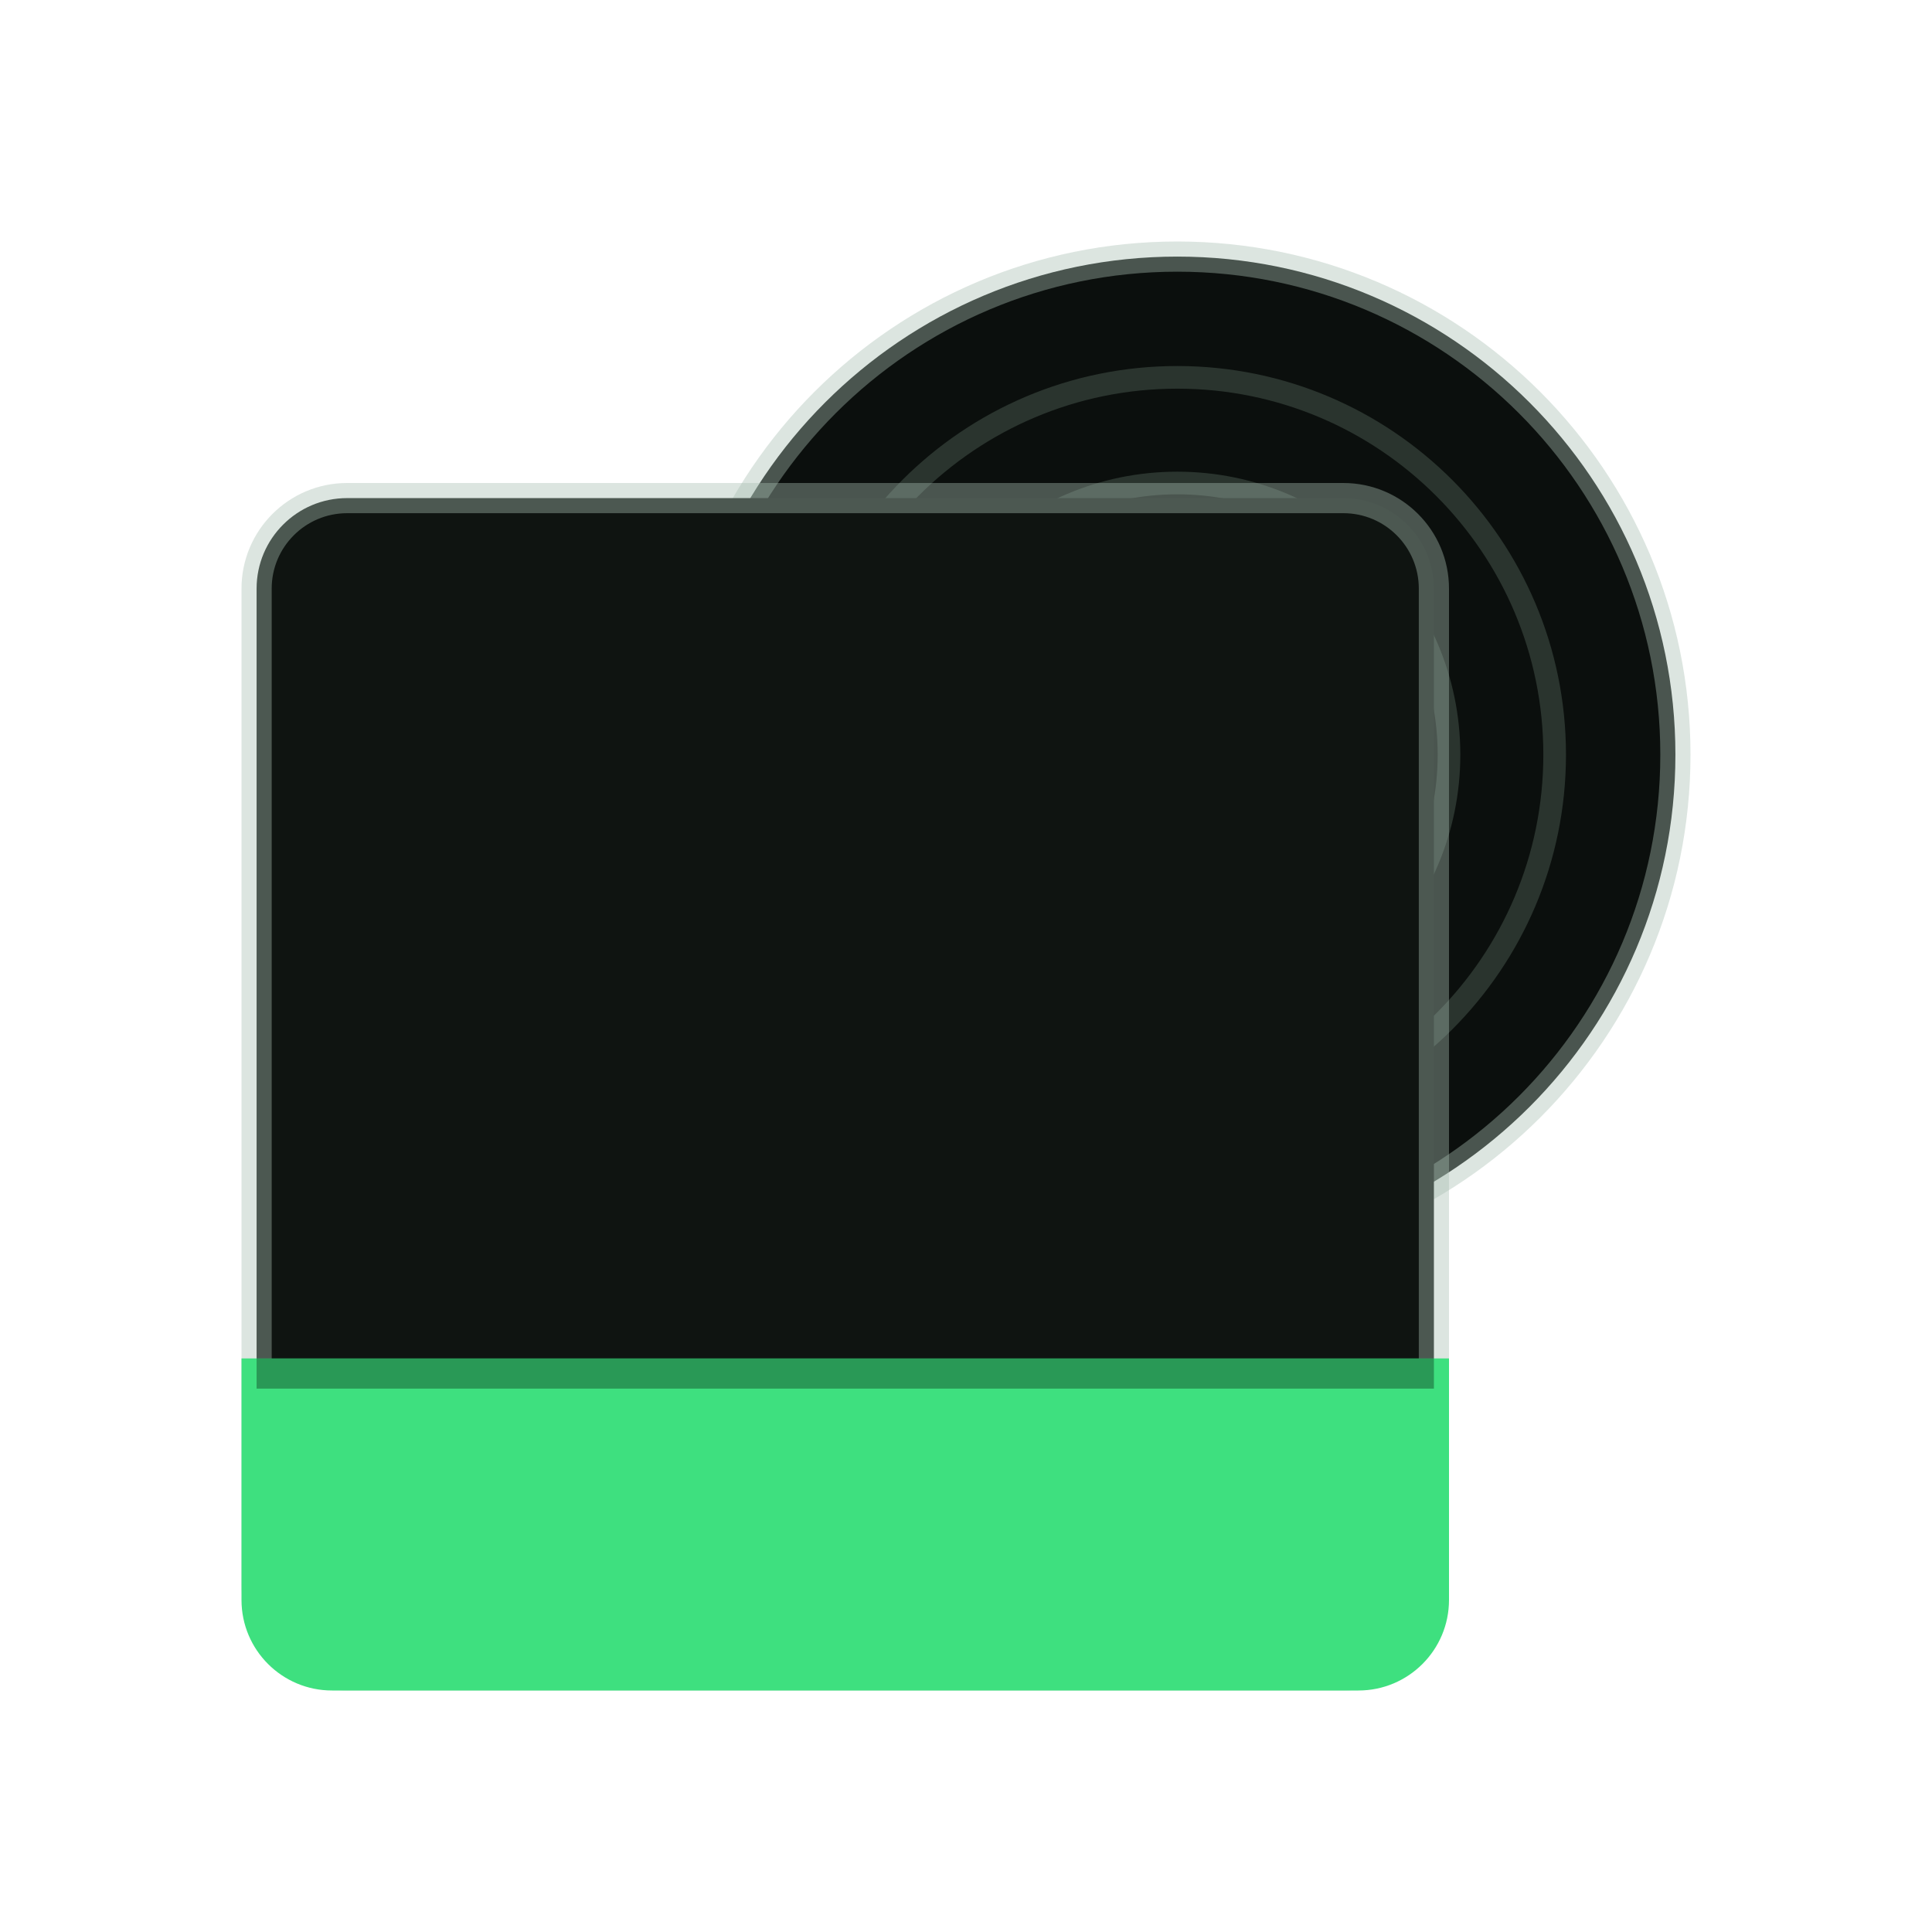
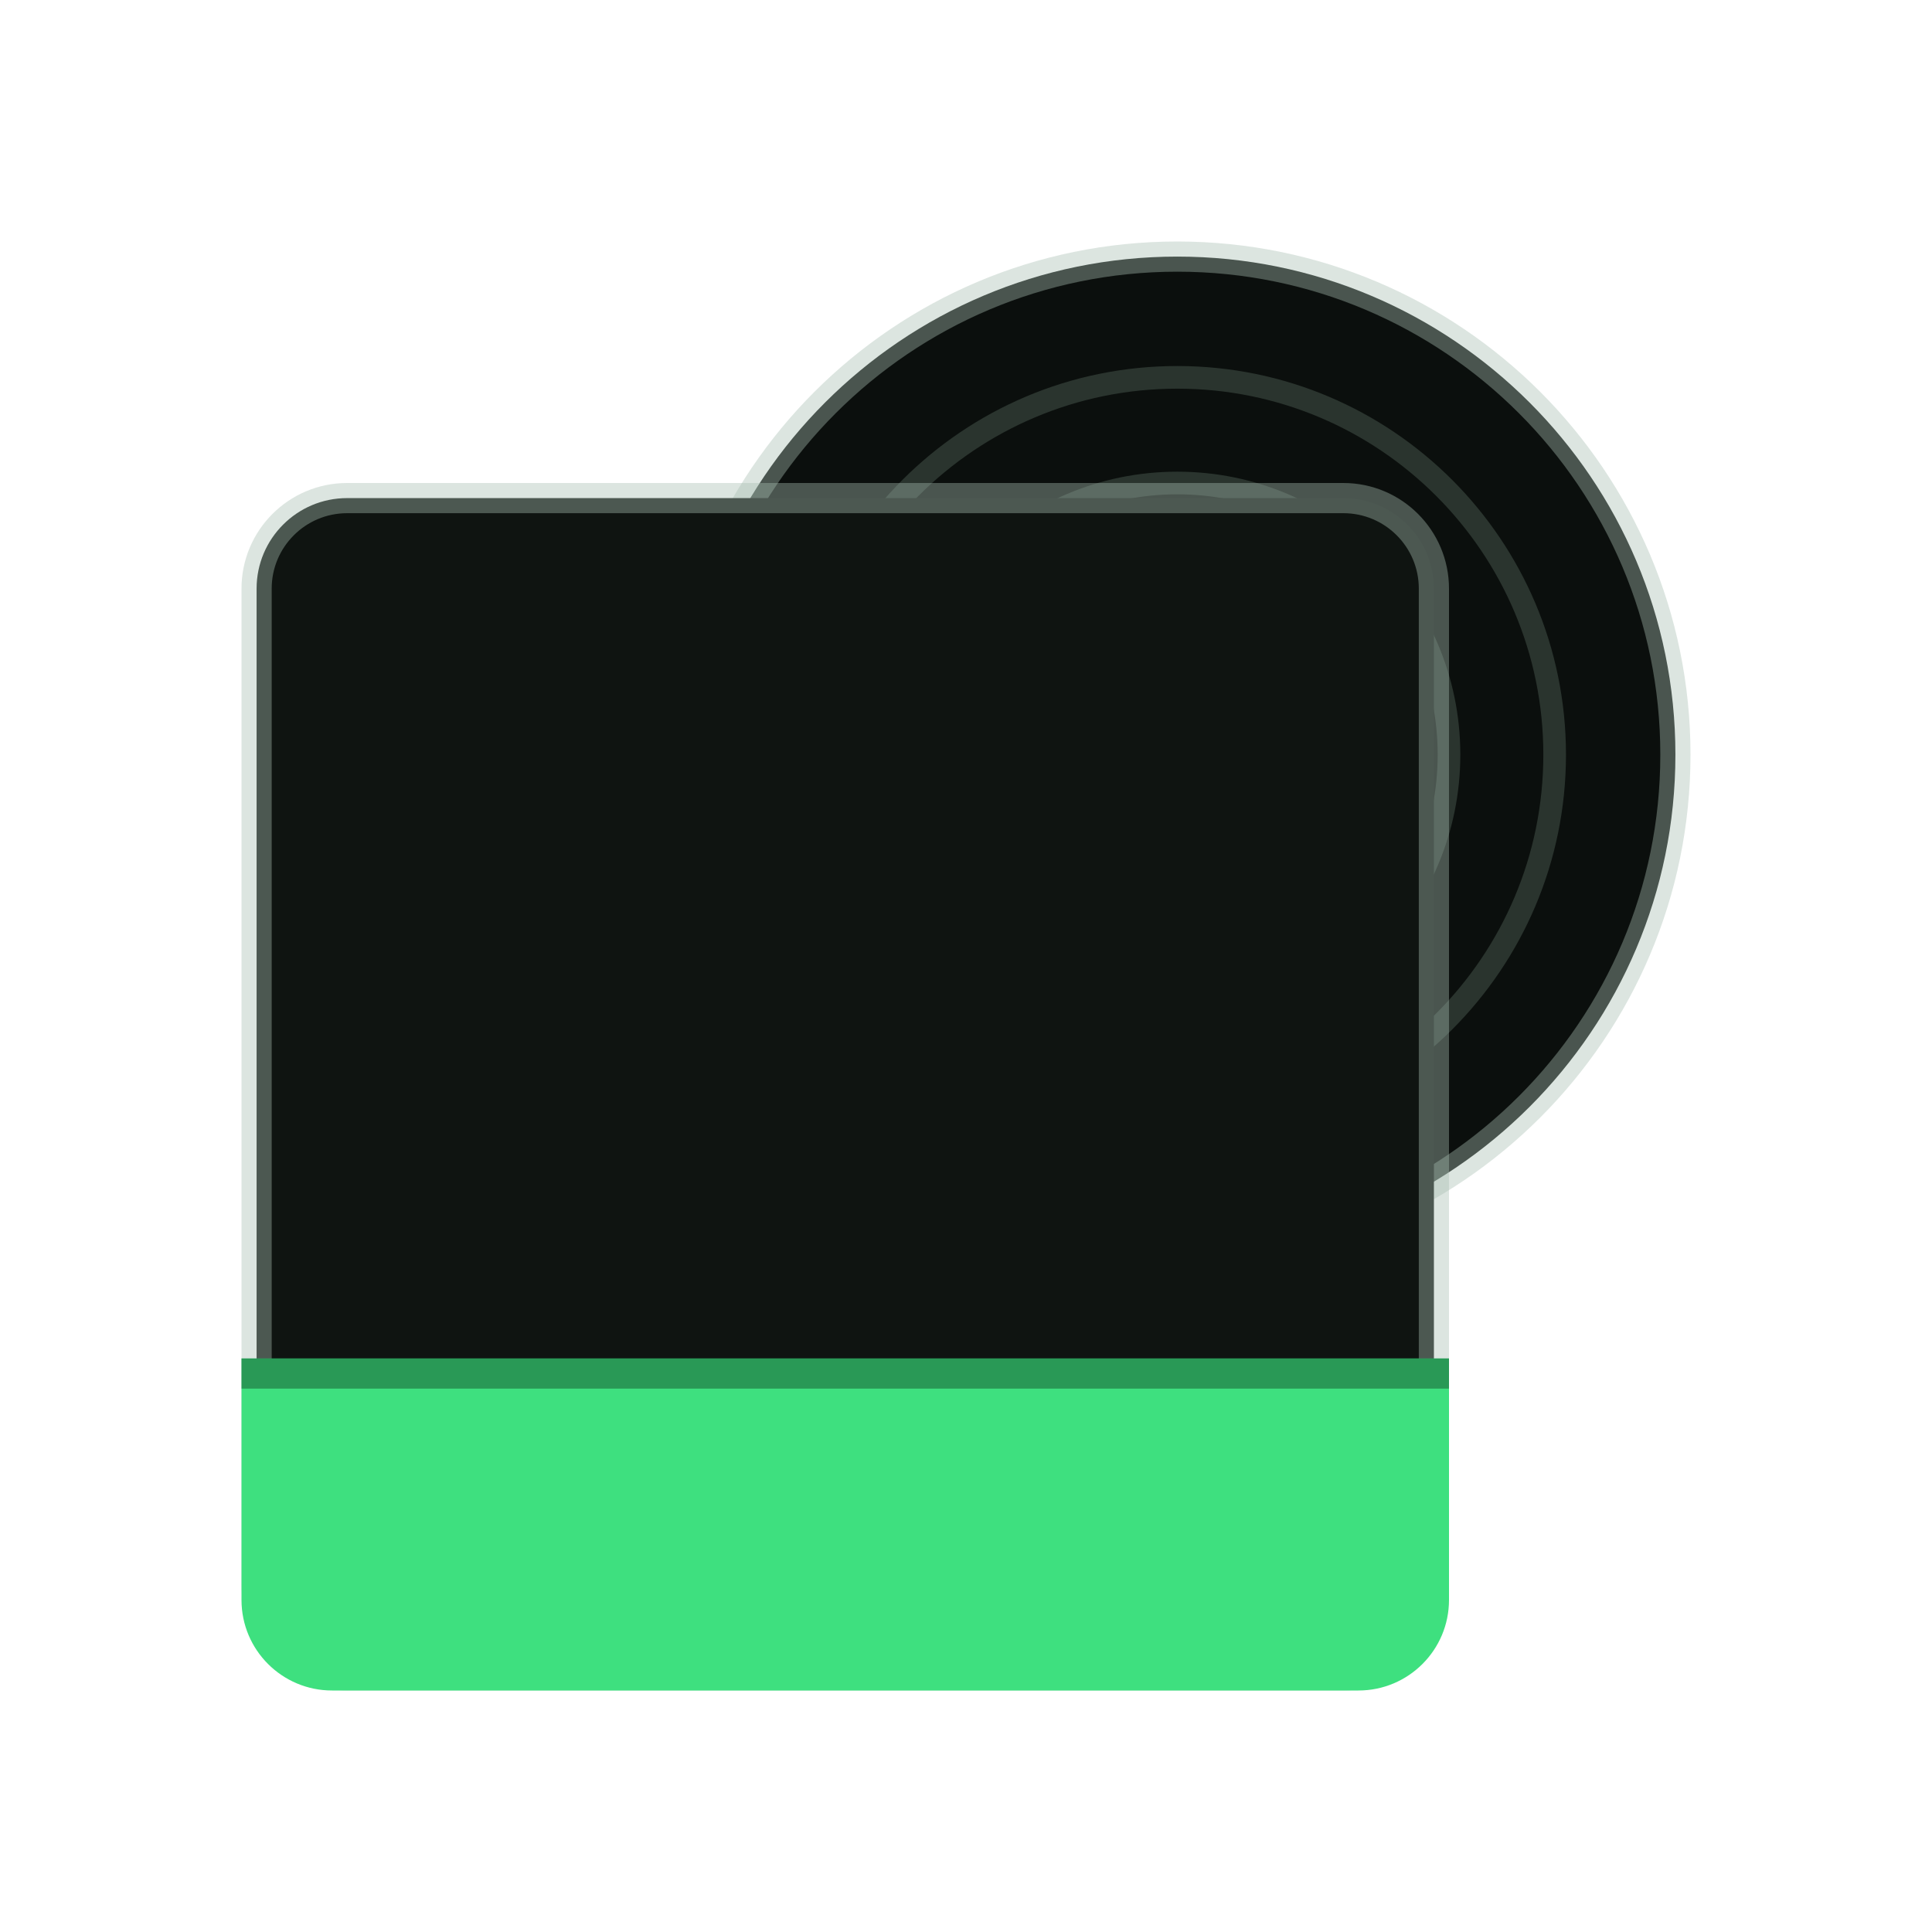
<svg xmlns="http://www.w3.org/2000/svg" width="128" height="128" viewBox="0 0 128 128">
  <circle cx="78" cy="50" r="33" fill="#0b0f0d" stroke="#a9bfb1" stroke-opacity="0.4" stroke-width="2" />
  <circle cx="78" cy="50" r="25" fill="none" stroke="#2a342e" stroke-width="1.5" />
  <circle cx="78" cy="50" r="18" fill="none" stroke="#2a342e" stroke-width="1.5" />
  <circle cx="78" cy="50" r="9" fill="#a9bfb1" />
  <circle cx="78" cy="50" r="2" fill="#0b0f0d" />
  <rect x="17" y="33" width="78" height="78" rx="6" fill="#0f1411" stroke="#a9bfb1" stroke-opacity="0.4" stroke-width="2" />
  <path d="M16 90 H96 V106 A6 6 0 0 1 90 112 H22 A6 6 0 0 1 16 106 Z" fill="#3ee07f" />
-   <path d="M17 91 H95" stroke="#04150b" stroke-opacity="0.35" stroke-width="2" />
+   <path d="M16 91 H96" stroke="#04150b" stroke-opacity="0.35" stroke-width="2" />
</svg>
